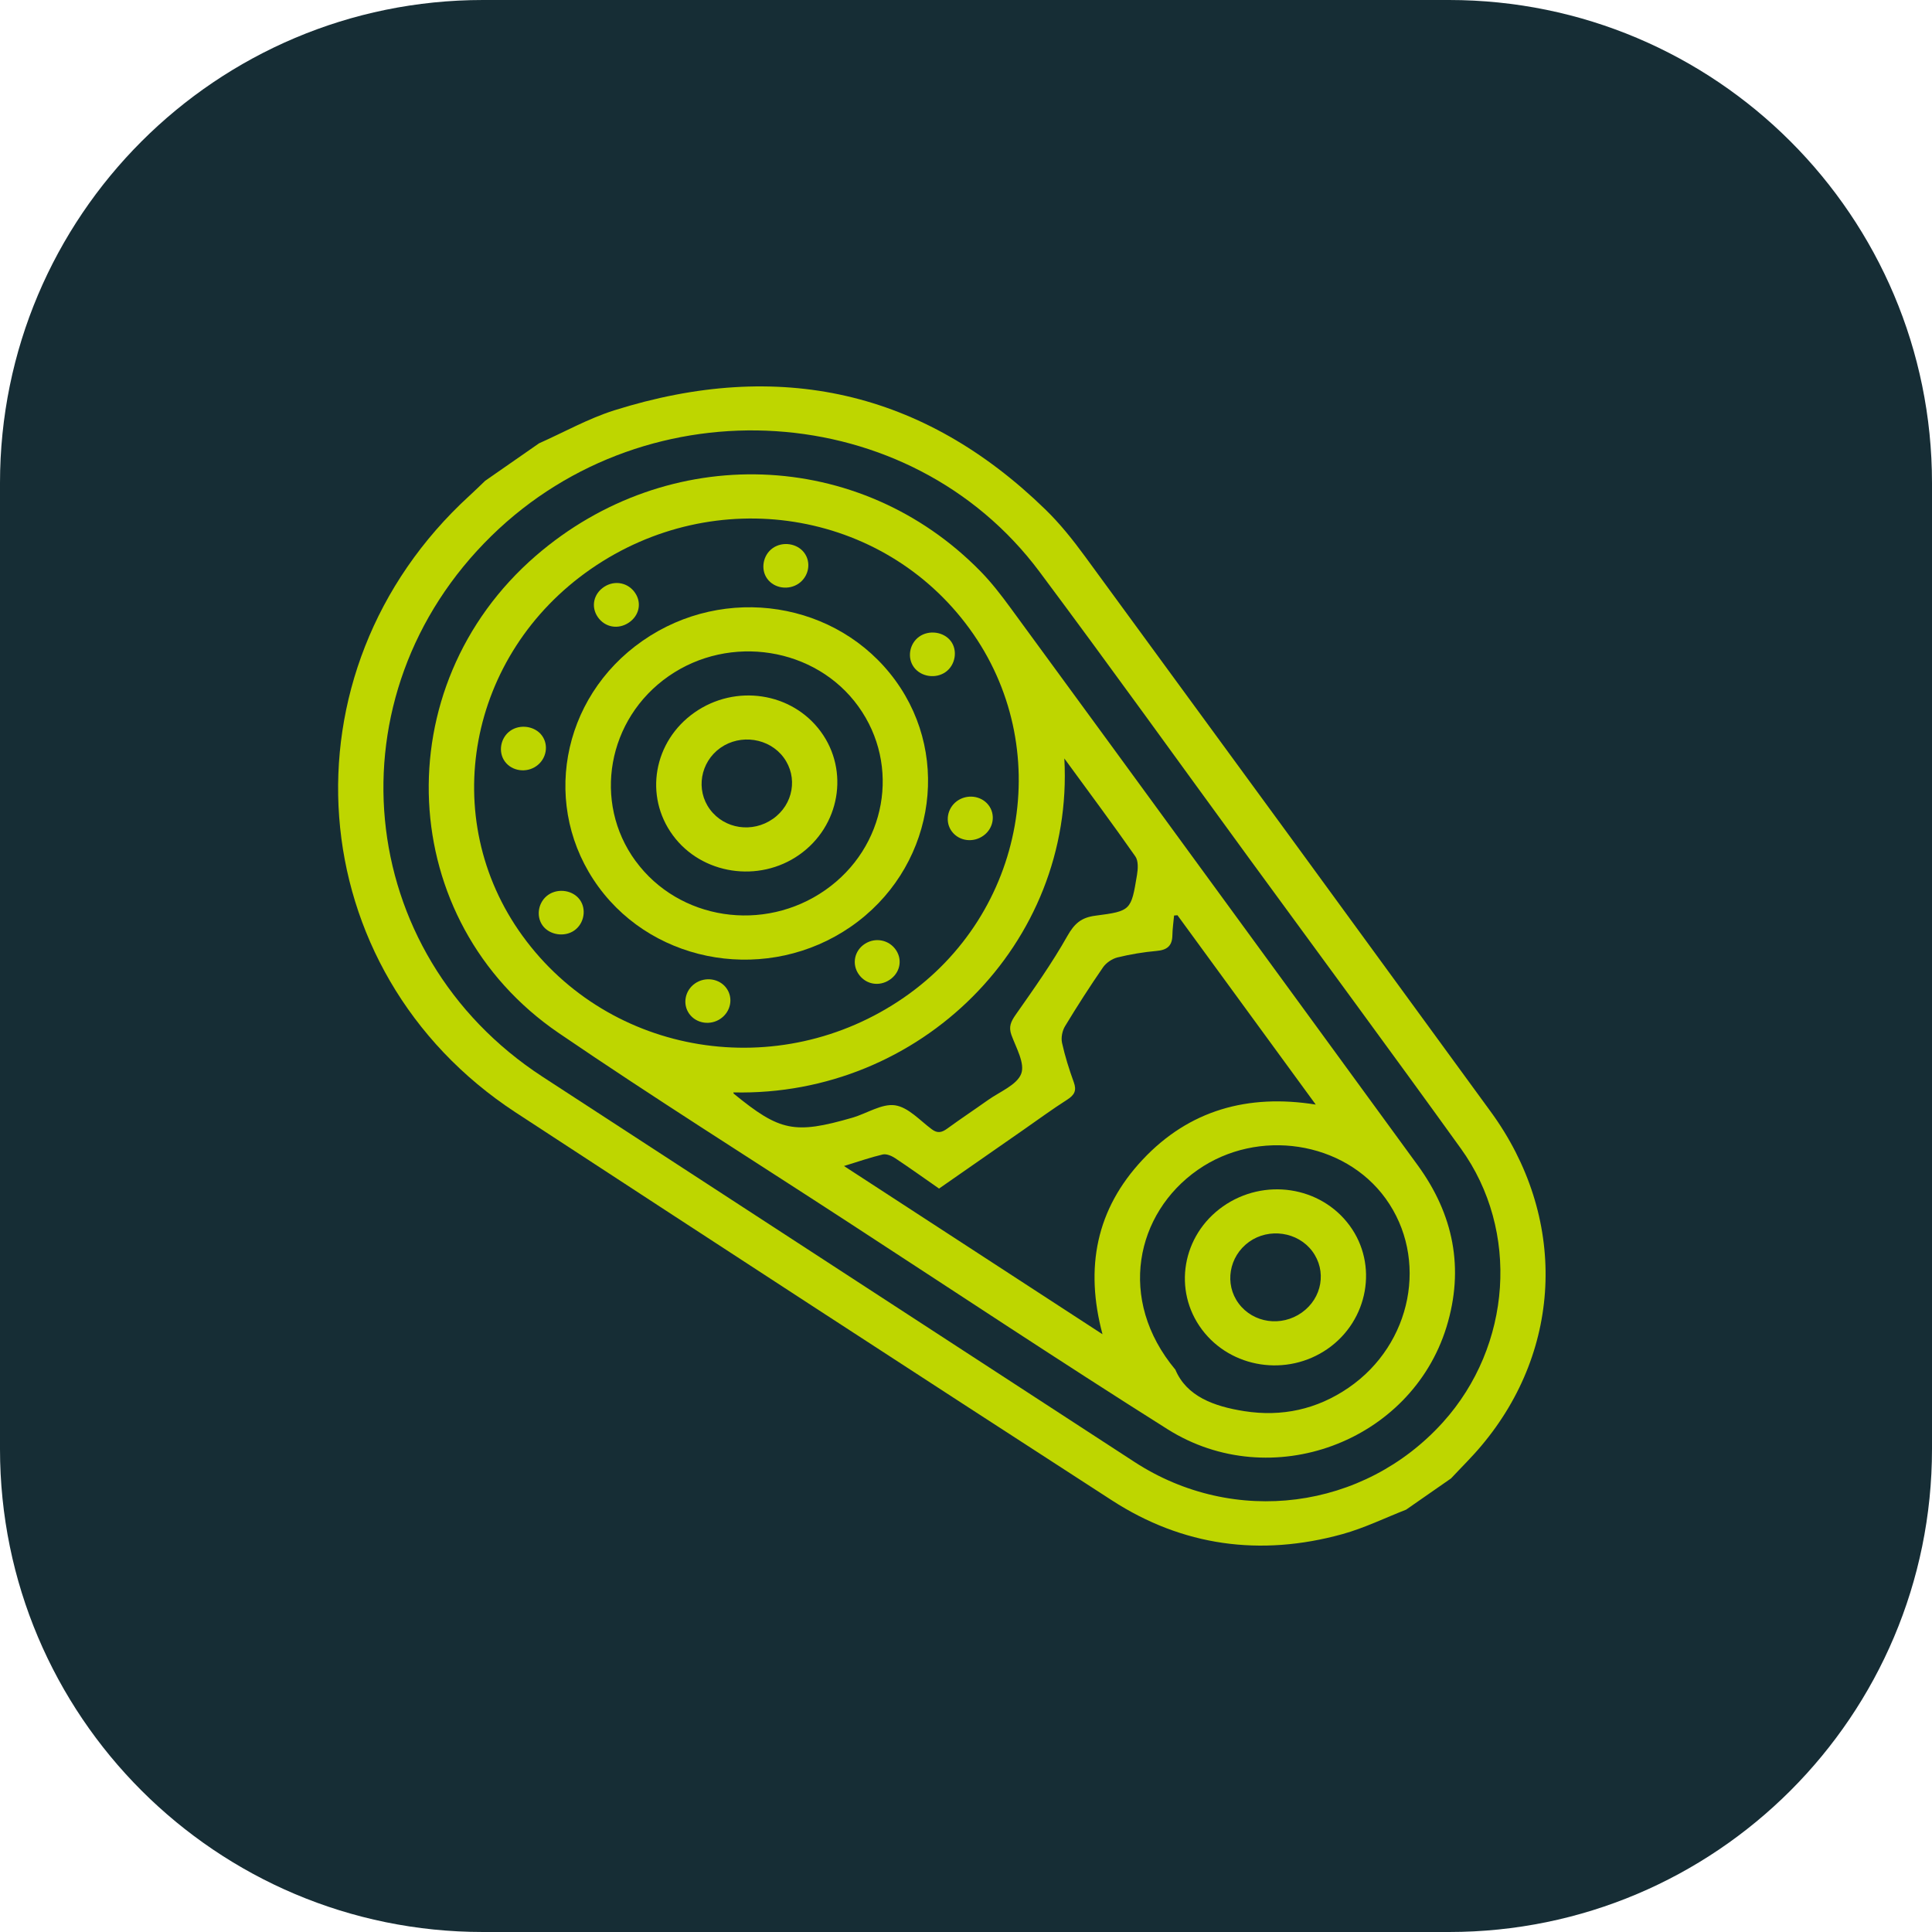
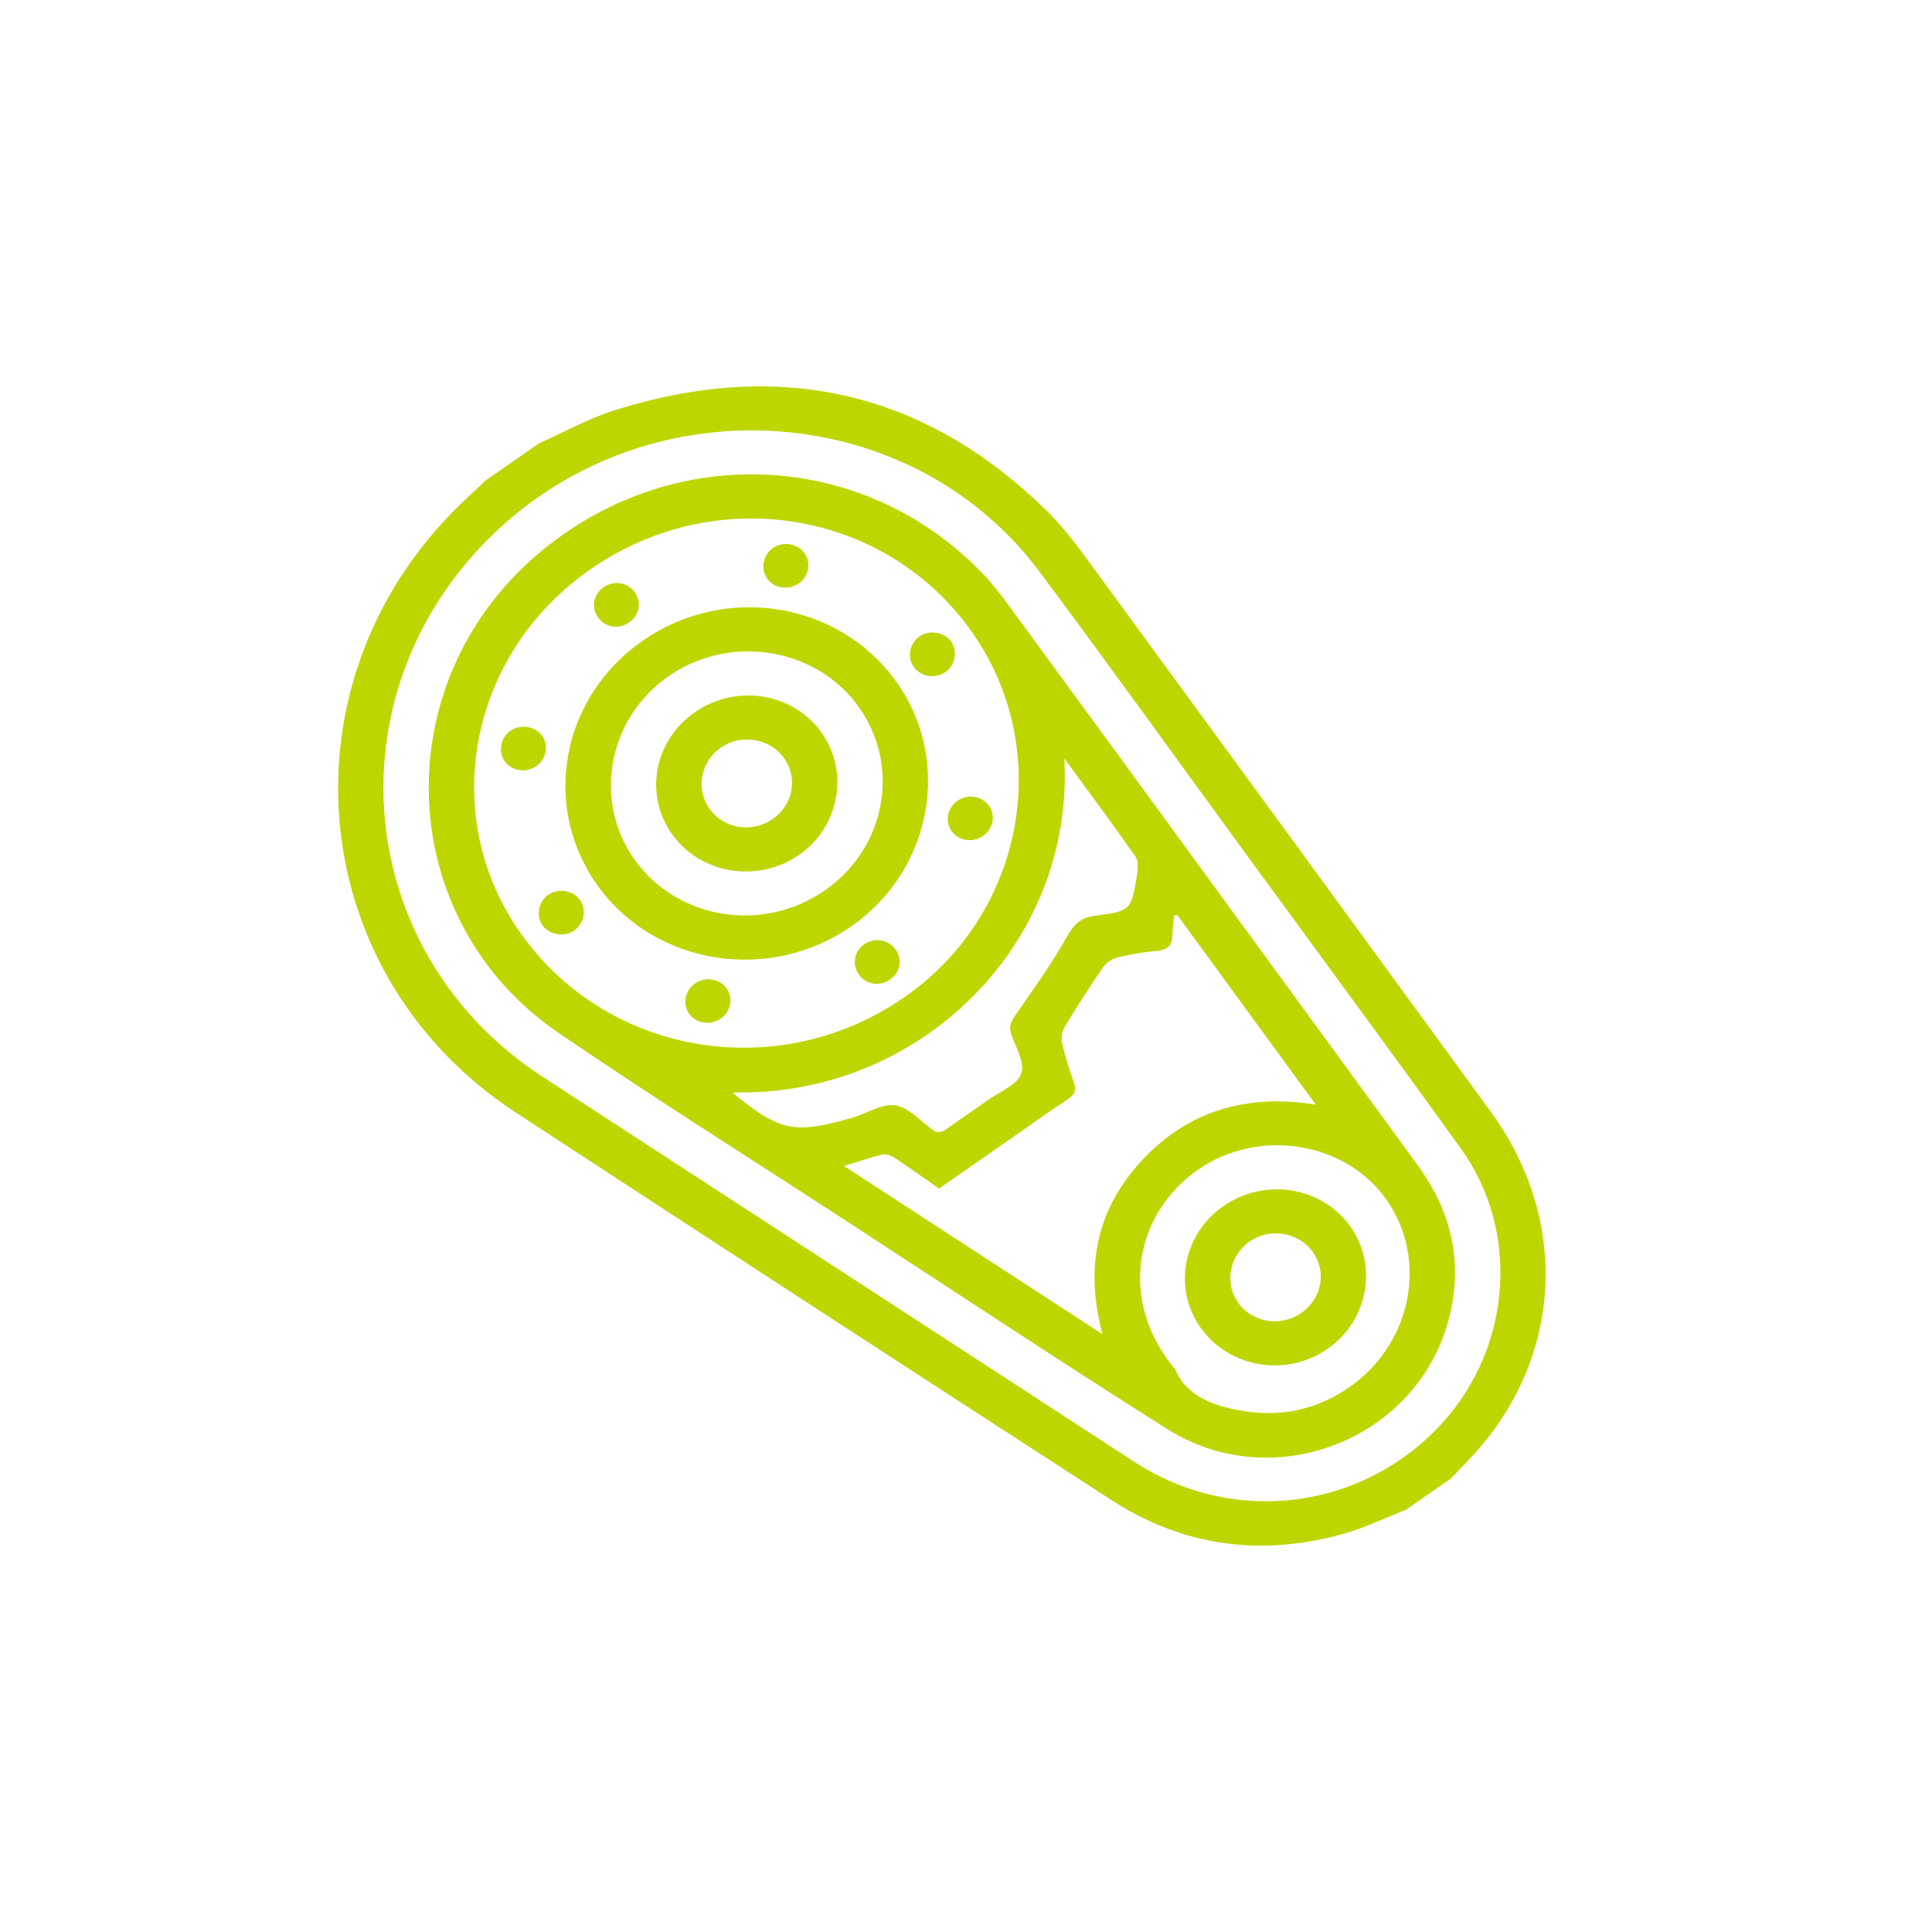
- <svg xmlns="http://www.w3.org/2000/svg" preserveAspectRatio="none" overflow="visible" style="display: block;" width="40" height="40" viewBox="0 0 40 40" fill="none">
-   <g id="Frame 2087331198">
-     <rect width="40" height="40" rx="10" fill="#162D35" />
-     <g id="Vector">
-       <path d="M11.161 9.178C11.678 8.948 12.179 8.666 12.716 8.496C16.134 7.419 19.12 8.094 21.638 10.543C21.943 10.838 22.211 11.175 22.461 11.516C25.267 15.347 28.069 19.182 30.866 23.019C32.448 25.189 32.367 27.918 30.67 29.933C30.473 30.168 30.252 30.384 30.042 30.609C29.732 30.825 29.422 31.041 29.112 31.256C28.674 31.427 28.246 31.637 27.795 31.762C26.091 32.233 24.481 32.008 23.022 31.064C18.9 28.398 14.787 25.719 10.679 23.034C6.193 20.101 5.733 13.909 9.721 10.262C9.831 10.162 9.937 10.057 10.044 9.955L11.161 9.178ZM25.855 17.762C24.411 15.785 22.984 13.796 21.52 11.835C18.847 8.255 13.434 7.909 10.178 11.092C6.805 14.389 7.309 19.738 11.236 22.295C15.32 24.954 19.404 27.612 23.488 30.268C25.552 31.611 28.236 31.263 29.876 29.445C31.299 27.866 31.47 25.481 30.248 23.783C28.797 21.767 27.32 19.768 25.855 17.762Z" fill="#BED600" />
-       <path d="M24.973 18.127C26.433 20.127 27.895 22.125 29.352 24.125C30.093 25.142 30.321 26.261 29.948 27.474C29.212 29.861 26.312 30.939 24.172 29.59C21.933 28.178 19.729 26.715 17.51 25.271C15.527 23.98 13.521 22.72 11.568 21.388C8.174 19.073 7.959 14.216 11.096 11.505C13.831 9.142 17.805 9.279 20.301 11.829C20.527 12.06 20.726 12.318 20.917 12.579C22.272 14.426 23.622 16.278 24.973 18.127ZM12.231 11.782C9.682 13.549 9.051 16.94 10.818 19.376C12.625 21.868 16.131 22.436 18.712 20.655C21.238 18.912 21.853 15.464 20.075 13.019C18.277 10.547 14.803 9.999 12.231 11.782ZM22.826 27.624C22.457 26.242 22.696 25.032 23.659 24.007C24.619 22.984 25.837 22.644 27.241 22.869L24.378 18.949C24.355 18.951 24.331 18.953 24.308 18.955C24.296 19.092 24.275 19.229 24.273 19.366C24.269 19.58 24.167 19.669 23.946 19.688C23.674 19.712 23.4 19.758 23.134 19.823C23.024 19.851 22.902 19.934 22.838 20.026C22.563 20.425 22.301 20.832 22.051 21.246C21.993 21.341 21.965 21.483 21.988 21.59C22.049 21.867 22.135 22.14 22.232 22.407C22.294 22.577 22.247 22.67 22.096 22.767C21.785 22.965 21.488 23.184 21.186 23.394C20.605 23.799 20.025 24.203 19.442 24.608C19.127 24.389 18.832 24.177 18.529 23.976C18.459 23.93 18.352 23.885 18.277 23.902C18.024 23.961 17.778 24.048 17.474 24.141C19.271 25.311 21.024 26.451 22.826 27.624ZM24.335 28.358C24.567 28.91 25.131 29.117 25.759 29.216C26.54 29.339 27.266 29.18 27.92 28.732C29.237 27.829 29.583 26.052 28.687 24.813C27.829 23.627 26.047 23.349 24.797 24.222C23.515 25.117 23.121 26.905 24.335 28.358ZM22.036 15.703C22.247 19.538 19.056 22.706 15.185 22.617C15.187 22.626 15.185 22.639 15.191 22.643C16.146 23.424 16.448 23.487 17.647 23.141C17.946 23.054 18.257 22.845 18.53 22.884C18.805 22.924 19.045 23.197 19.291 23.38C19.414 23.472 19.502 23.446 19.615 23.364C19.889 23.164 20.173 22.976 20.45 22.779C20.695 22.604 21.052 22.465 21.142 22.233C21.226 22.017 21.037 21.694 20.94 21.427C20.879 21.257 20.93 21.15 21.029 21.008C21.403 20.475 21.781 19.942 22.099 19.378C22.244 19.123 22.383 18.996 22.682 18.958C23.416 18.863 23.419 18.847 23.54 18.116C23.561 17.99 23.571 17.824 23.506 17.731C23.041 17.066 22.556 16.415 22.036 15.703Z" fill="#BED600" />
-       <path d="M13.304 13.267C15.004 12.083 17.344 12.45 18.538 14.088C19.726 15.717 19.307 18.02 17.611 19.189C15.921 20.354 13.579 19.984 12.393 18.364C11.196 16.727 11.602 14.451 13.304 13.267ZM13.159 17.826C14.055 19.05 15.813 19.319 17.087 18.428C18.349 17.545 18.654 15.85 17.771 14.625C16.89 13.402 15.112 13.118 13.844 13.999C12.574 14.881 12.265 16.606 13.159 17.827L13.159 17.826Z" fill="#BED600" />
-       <path d="M11.352 18.526C11.559 18.384 11.862 18.431 12.005 18.629C12.148 18.827 12.093 19.125 11.888 19.266C11.684 19.407 11.376 19.358 11.234 19.162C11.091 18.963 11.145 18.669 11.352 18.526Z" fill="#BED600" />
-       <path d="M19.03 13.182C19.233 13.037 19.539 13.079 19.686 13.274C19.831 13.466 19.782 13.767 19.58 13.912C19.377 14.058 19.073 14.015 18.925 13.819C18.777 13.624 18.826 13.328 19.03 13.182Z" fill="#BED600" />
-       <path d="M15.04 20.459C15.186 20.66 15.132 20.943 14.92 21.09C14.709 21.237 14.416 21.192 14.271 20.991C14.126 20.791 14.18 20.506 14.39 20.361C14.601 20.215 14.895 20.259 15.04 20.459Z" fill="#BED600" />
-       <path d="M19.811 16.587C20.018 16.436 20.311 16.471 20.464 16.666C20.617 16.861 20.572 17.148 20.364 17.299C20.155 17.452 19.865 17.418 19.712 17.221C19.56 17.027 19.606 16.739 19.811 16.587Z" fill="#BED600" />
-       <path d="M10.454 15.768C10.309 15.572 10.36 15.276 10.564 15.131C10.767 14.987 11.073 15.032 11.218 15.226C11.366 15.424 11.315 15.712 11.106 15.86C10.898 16.008 10.601 15.967 10.454 15.768Z" fill="#BED600" />
-       <path d="M17.777 20.169C17.631 19.958 17.69 19.678 17.91 19.539C18.129 19.4 18.413 19.46 18.554 19.675C18.688 19.88 18.632 20.142 18.422 20.284C18.203 20.433 17.924 20.383 17.777 20.169Z" fill="#BED600" />
-       <path d="M15.999 11.348C16.204 11.204 16.506 11.249 16.652 11.446C16.799 11.645 16.747 11.933 16.538 12.08C16.328 12.226 16.031 12.182 15.886 11.984C15.742 11.789 15.795 11.491 15.999 11.348Z" fill="#BED600" />
-       <path d="M12.377 12.776C12.23 12.564 12.288 12.292 12.511 12.148C12.732 12.006 13.011 12.064 13.153 12.281C13.289 12.488 13.233 12.745 13.022 12.889C12.801 13.039 12.526 12.991 12.377 12.776Z" fill="#BED600" />
-       <path d="M25.321 24.977C26.172 24.381 27.341 24.557 27.942 25.373C28.538 26.182 28.331 27.34 27.486 27.927C26.648 28.509 25.486 28.33 24.885 27.527C24.277 26.714 24.473 25.573 25.321 24.977ZM27.169 25.905C26.869 25.503 26.273 25.416 25.86 25.712C25.443 26.011 25.346 26.587 25.646 26.988C25.948 27.393 26.529 27.476 26.953 27.175C27.376 26.874 27.472 26.311 27.169 25.905Z" fill="#BED600" />
-       <path d="M14.38 14.751C15.229 14.156 16.396 14.333 16.993 15.147C17.589 15.959 17.389 17.106 16.548 17.697C15.71 18.287 14.526 18.105 13.931 17.294C13.331 16.479 13.531 15.346 14.38 14.751ZM16.003 16.953C16.427 16.656 16.525 16.089 16.224 15.683C15.926 15.28 15.332 15.19 14.916 15.483C14.498 15.778 14.4 16.355 14.699 16.758C15.001 17.165 15.579 17.251 16.003 16.953Z" fill="#BED600" />
-     </g>
-   </g>
+ <svg xmlns="http://www.w3.org/2000/svg" width="40" height="40" viewBox="0 0 40 40" fill="none">
+   <path d="M11.161 9.178C11.678 8.948 12.179 8.666 12.716 8.496C16.134 7.419 19.12 8.094 21.638 10.543C21.943 10.838 22.211 11.175 22.461 11.516C25.267 15.347 28.069 19.182 30.866 23.019C32.448 25.189 32.367 27.918 30.67 29.933C30.473 30.168 30.252 30.384 30.042 30.609C29.732 30.825 29.422 31.041 29.112 31.256C28.674 31.427 28.246 31.637 27.795 31.762C26.091 32.233 24.481 32.008 23.022 31.064C18.9 28.398 14.787 25.719 10.679 23.034C6.193 20.101 5.733 13.909 9.721 10.262C9.831 10.162 9.937 10.057 10.044 9.955L11.161 9.178ZM25.855 17.762C24.411 15.785 22.984 13.796 21.52 11.835C18.847 8.255 13.434 7.909 10.178 11.092C6.805 14.389 7.309 19.738 11.236 22.295C15.32 24.954 19.404 27.612 23.488 30.268C25.552 31.611 28.236 31.263 29.876 29.445C31.299 27.866 31.47 25.481 30.248 23.783C28.797 21.767 27.32 19.768 25.855 17.762Z" fill="#BED600" />
+   <path d="M24.973 18.127C26.433 20.127 27.895 22.125 29.352 24.125C30.093 25.142 30.321 26.261 29.948 27.474C29.212 29.861 26.312 30.939 24.172 29.59C21.933 28.178 19.729 26.715 17.51 25.271C15.527 23.98 13.521 22.72 11.568 21.388C8.174 19.073 7.959 14.216 11.096 11.505C13.831 9.142 17.805 9.279 20.301 11.829C20.527 12.06 20.726 12.318 20.917 12.579C22.272 14.426 23.622 16.278 24.973 18.127ZM12.231 11.782C9.682 13.549 9.051 16.94 10.818 19.376C12.625 21.868 16.131 22.436 18.712 20.655C21.238 18.912 21.853 15.464 20.075 13.019C18.277 10.547 14.803 9.999 12.231 11.782ZM22.826 27.624C22.457 26.242 22.696 25.032 23.659 24.007C24.619 22.984 25.837 22.644 27.241 22.869L24.378 18.949C24.355 18.951 24.331 18.953 24.308 18.955C24.296 19.092 24.275 19.229 24.273 19.366C24.269 19.58 24.167 19.669 23.946 19.688C23.674 19.712 23.4 19.758 23.134 19.823C23.024 19.851 22.902 19.934 22.838 20.026C22.563 20.425 22.301 20.832 22.051 21.246C21.993 21.341 21.965 21.483 21.988 21.59C22.049 21.867 22.135 22.14 22.232 22.407C22.294 22.577 22.247 22.67 22.096 22.767C21.785 22.965 21.488 23.184 21.186 23.394C20.605 23.799 20.025 24.203 19.442 24.608C19.127 24.389 18.832 24.177 18.529 23.976C18.459 23.93 18.352 23.885 18.277 23.902C18.024 23.961 17.778 24.048 17.474 24.141C19.271 25.311 21.024 26.451 22.826 27.624ZM24.335 28.358C24.567 28.91 25.131 29.117 25.759 29.216C26.54 29.339 27.266 29.18 27.92 28.732C29.237 27.829 29.583 26.052 28.687 24.813C27.829 23.627 26.047 23.349 24.797 24.222C23.515 25.117 23.121 26.905 24.335 28.358ZM22.036 15.703C22.247 19.538 19.056 22.706 15.185 22.617C15.187 22.626 15.185 22.639 15.191 22.643C16.146 23.424 16.448 23.487 17.647 23.141C17.946 23.054 18.257 22.845 18.53 22.884C18.805 22.924 19.045 23.197 19.291 23.38C19.414 23.472 19.502 23.446 19.615 23.364C19.889 23.164 20.173 22.976 20.45 22.779C20.695 22.604 21.052 22.465 21.142 22.233C21.226 22.017 21.037 21.694 20.94 21.427C20.879 21.257 20.93 21.15 21.029 21.008C21.403 20.475 21.781 19.942 22.099 19.378C22.244 19.123 22.383 18.996 22.682 18.958C23.416 18.863 23.419 18.847 23.54 18.116C23.561 17.99 23.571 17.824 23.506 17.731C23.041 17.066 22.556 16.415 22.036 15.703Z" fill="#BED600" />
+   <path d="M13.304 13.267C15.004 12.083 17.344 12.45 18.538 14.088C19.726 15.717 19.307 18.02 17.611 19.189C15.921 20.354 13.579 19.984 12.393 18.364C11.196 16.727 11.602 14.451 13.304 13.267ZM13.159 17.826C14.055 19.05 15.813 19.319 17.087 18.428C18.349 17.545 18.654 15.85 17.771 14.625C16.89 13.402 15.112 13.118 13.844 13.999C12.574 14.881 12.265 16.606 13.159 17.827L13.159 17.826Z" fill="#BED600" />
+   <path d="M11.352 18.526C11.559 18.384 11.862 18.431 12.005 18.629C12.148 18.827 12.093 19.125 11.888 19.266C11.684 19.407 11.376 19.358 11.234 19.162C11.091 18.963 11.145 18.669 11.352 18.526Z" fill="#BED600" />
+   <path d="M19.03 13.182C19.233 13.037 19.539 13.079 19.686 13.274C19.831 13.466 19.782 13.767 19.58 13.912C19.377 14.058 19.073 14.015 18.925 13.819C18.777 13.624 18.826 13.328 19.03 13.182Z" fill="#BED600" />
+   <path d="M15.04 20.459C15.186 20.66 15.132 20.943 14.92 21.09C14.709 21.237 14.416 21.192 14.271 20.991C14.126 20.791 14.18 20.506 14.39 20.361C14.601 20.215 14.895 20.259 15.04 20.459Z" fill="#BED600" />
+   <path d="M19.811 16.587C20.018 16.436 20.311 16.471 20.464 16.666C20.617 16.861 20.572 17.148 20.364 17.299C20.155 17.452 19.865 17.418 19.712 17.221C19.56 17.027 19.606 16.739 19.811 16.587Z" fill="#BED600" />
+   <path d="M10.454 15.768C10.309 15.572 10.36 15.276 10.564 15.131C10.767 14.987 11.073 15.032 11.218 15.226C11.366 15.424 11.315 15.712 11.106 15.86C10.898 16.008 10.601 15.967 10.454 15.768Z" fill="#BED600" />
+   <path d="M17.777 20.169C17.631 19.958 17.69 19.678 17.91 19.539C18.129 19.4 18.413 19.46 18.554 19.675C18.688 19.88 18.632 20.142 18.422 20.284C18.203 20.433 17.924 20.383 17.777 20.169Z" fill="#BED600" />
+   <path d="M15.999 11.348C16.204 11.204 16.506 11.249 16.652 11.446C16.799 11.645 16.747 11.933 16.538 12.08C16.328 12.226 16.031 12.182 15.886 11.984C15.742 11.789 15.795 11.491 15.999 11.348Z" fill="#BED600" />
+   <path d="M12.377 12.776C12.23 12.564 12.288 12.292 12.511 12.148C12.732 12.006 13.011 12.064 13.153 12.281C13.289 12.488 13.233 12.745 13.022 12.889C12.801 13.039 12.526 12.991 12.377 12.776Z" fill="#BED600" />
+   <path d="M25.321 24.977C26.172 24.381 27.341 24.557 27.942 25.373C28.538 26.182 28.331 27.34 27.486 27.927C26.648 28.509 25.486 28.33 24.885 27.527C24.277 26.714 24.473 25.573 25.321 24.977ZM27.169 25.905C26.869 25.503 26.273 25.416 25.86 25.712C25.443 26.011 25.346 26.587 25.646 26.988C25.948 27.393 26.529 27.476 26.953 27.175C27.376 26.874 27.472 26.311 27.169 25.905Z" fill="#BED600" />
+   <path d="M14.38 14.751C15.229 14.156 16.396 14.333 16.993 15.147C17.589 15.959 17.389 17.106 16.548 17.697C15.71 18.287 14.526 18.105 13.931 17.294C13.331 16.479 13.531 15.346 14.38 14.751ZM16.003 16.953C16.427 16.656 16.525 16.089 16.224 15.683C15.926 15.28 15.332 15.19 14.916 15.483C14.498 15.778 14.4 16.355 14.699 16.758C15.001 17.165 15.579 17.251 16.003 16.953Z" fill="#BED600" />
</svg>
